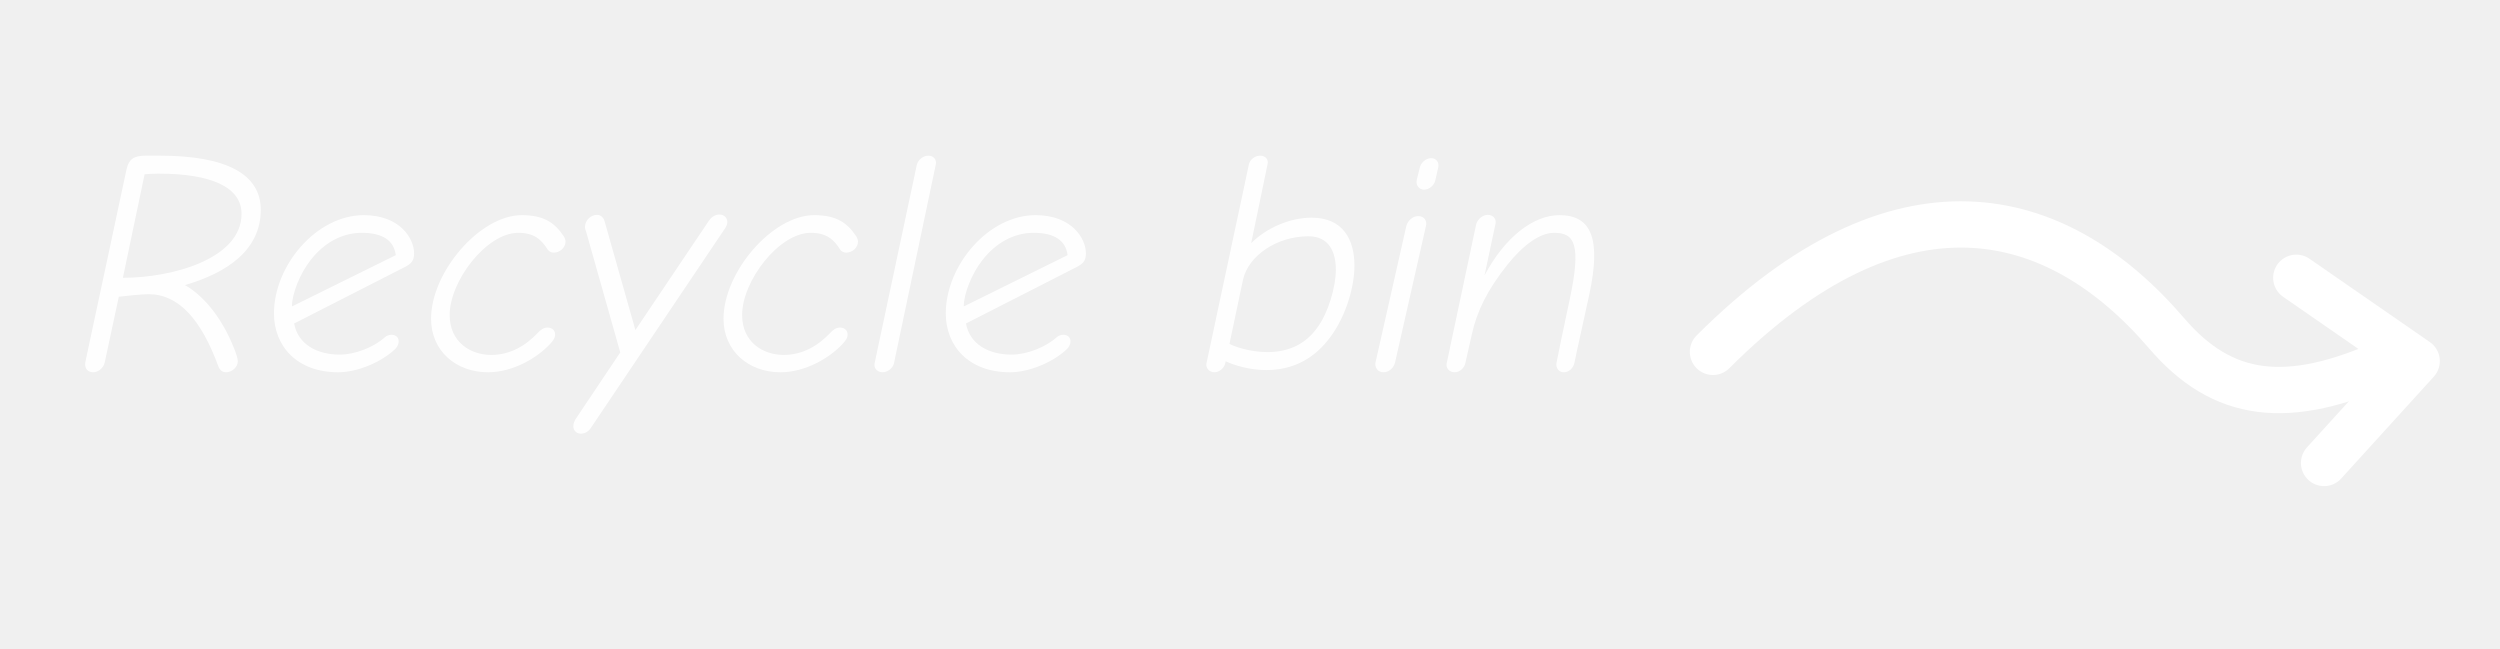
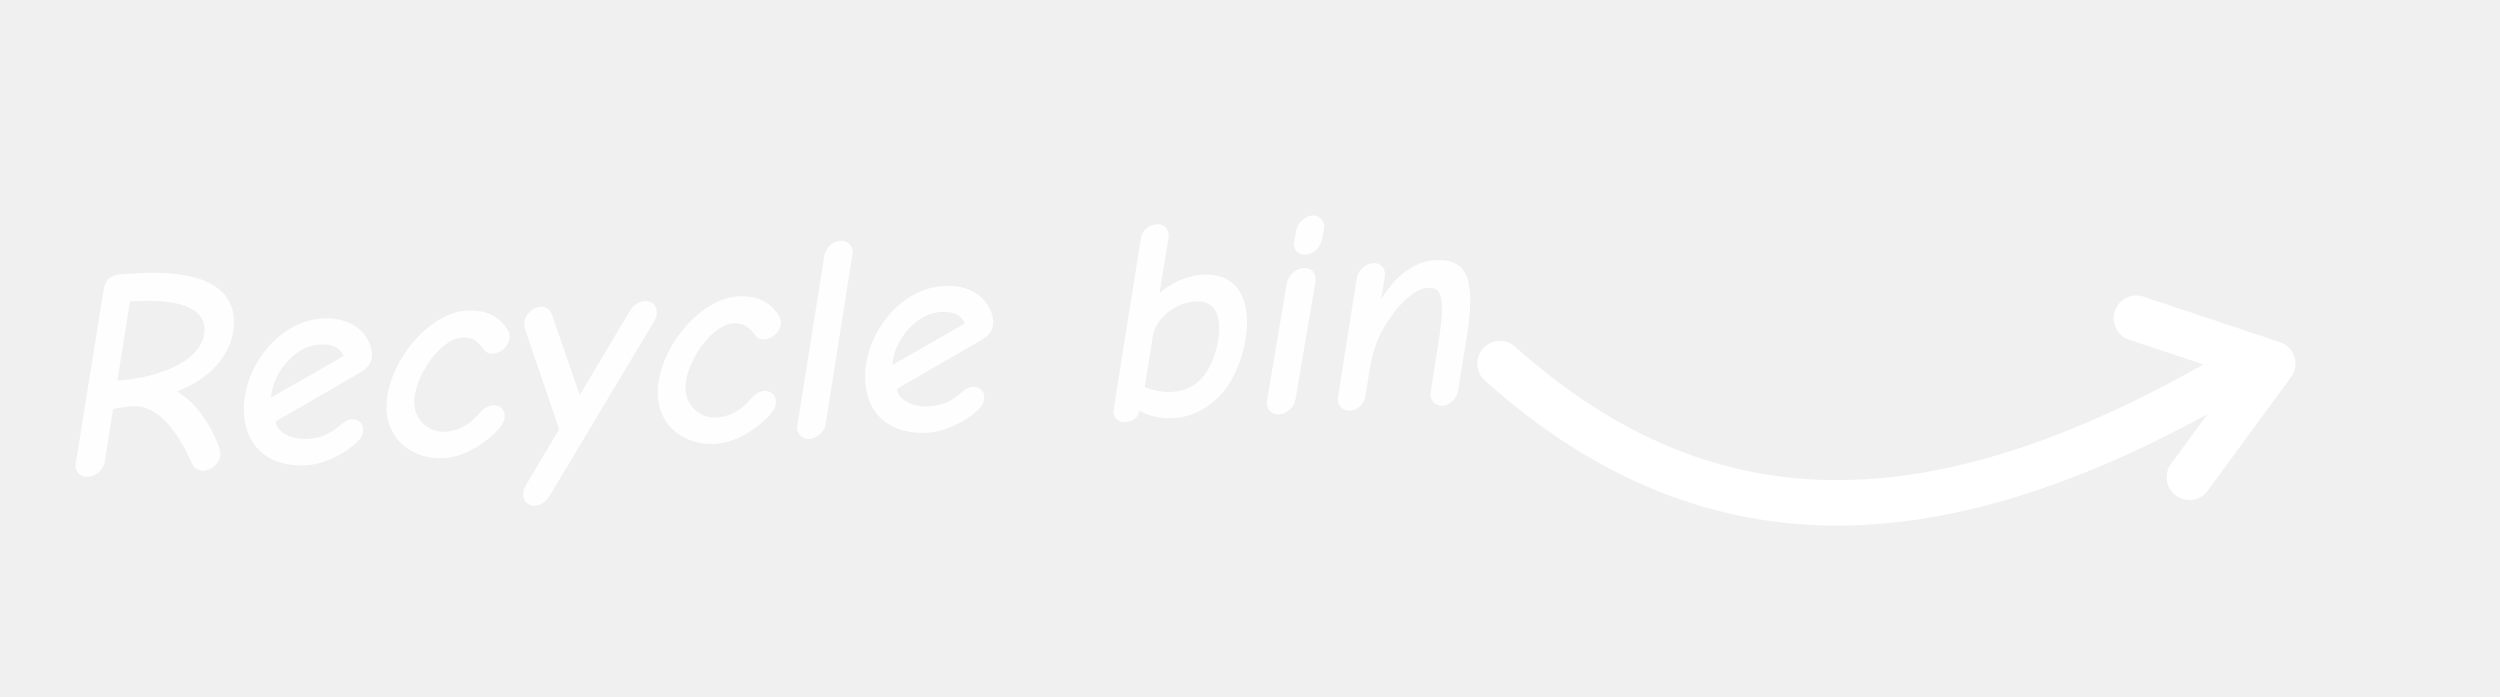
- <svg xmlns="http://www.w3.org/2000/svg" viewBox="0 0 270 70">
-   <g fill="white" opacity=".96">
-     <path d="M10.074 40.204C10.584 40.204 11.162 39.762 11.298 39.184L12.828 32.044C13.984 31.908 15.412 31.772 16.058 31.772C19.288 31.772 21.736 34.492 23.606 39.626C23.776 40.0 24.048 40.204 24.422 40.204C25.0 40.204 25.68 39.694 25.68 39.014C25.68 38.504 25.102 37.144 24.728 36.362C23.504 33.812 21.77 31.806 19.968 30.786C24.558 29.46 28.162 26.978 28.162 22.66C28.162 18.852 24.524 16.812 17.248 16.812H15.718C14.392 16.812 13.916 17.254 13.678 18.24L9.224 39.082C9.088 39.762 9.462 40.204 10.074 40.204ZM13.27 30.004 15.616 18.818C16.092 18.784 16.568 18.75 17.112 18.75C22.824 18.75 26.088 20.212 26.088 23.102C26.088 27.93 18.642 30.004 13.27 30.004Z" />
-     <path d="M36.526 40.204C38.6 40.204 41.15 39.116 42.612 37.756C42.85 37.552 43.054 37.212 43.054 36.872C43.054 36.43 42.748 36.158 42.272 36.158C42.034 36.158 41.728 36.26 41.558 36.43C40.402 37.484 38.362 38.3 36.696 38.3C34.214 38.3 32.174 37.178 31.766 34.934L43.7 28.848C44.448 28.474 44.72 28.134 44.72 27.352C44.72 25.788 43.224 23.238 39.28 23.238C34.18 23.238 29.59 28.678 29.59 33.846C29.59 37.382 32.072 40.204 36.526 40.204ZM31.528 33.098C31.528 31.704 32.412 29.528 33.534 28.1C34.928 26.298 36.866 25.142 39.076 25.142C41.354 25.142 42.544 25.992 42.748 27.556Z" />
-     <path d="M52.71 40.204C55.396 40.204 58.048 38.64 59.442 37.11C59.748 36.77 59.952 36.498 59.952 36.124C59.952 35.682 59.612 35.376 59.136 35.376C58.728 35.376 58.388 35.614 58.082 35.954C56.79 37.314 55.124 38.334 53.05 38.334C50.84 38.334 48.562 36.974 48.562 34.016C48.562 30.344 52.54 25.142 55.974 25.142C57.708 25.142 58.49 25.89 59.17 26.978C59.306 27.148 59.51 27.284 59.816 27.284C60.462 27.284 61.074 26.74 61.074 26.094C61.074 25.924 61.006 25.72 60.904 25.55C59.952 24.122 58.83 23.238 56.348 23.238C51.826 23.238 46.556 29.392 46.556 34.424C46.556 37.892 49.242 40.204 52.71 40.204Z" />
-     <path d="M62.74 46.834C63.25 46.834 63.658 46.494 63.828 46.188L78.278 24.7C78.448 24.462 78.55 24.19 78.55 23.986C78.55 23.51 78.176 23.17 77.7 23.17C77.19 23.17 76.782 23.51 76.578 23.816L68.622 35.648L65.29 23.884C65.188 23.51 64.882 23.204 64.474 23.204C63.828 23.204 63.182 23.782 63.182 24.496C63.182 24.7 63.216 24.802 63.318 25.074L66.99 38.062L62.162 45.27C62.026 45.508 61.924 45.746 61.924 46.052C61.924 46.494 62.264 46.834 62.74 46.834Z" />
-     <path d="M84.296 40.204C86.982 40.204 89.634 38.64 91.028 37.11C91.334 36.77 91.538 36.498 91.538 36.124C91.538 35.682 91.198 35.376 90.722 35.376C90.314 35.376 89.974 35.614 89.668 35.954C88.376 37.314 86.71 38.334 84.636 38.334C82.426 38.334 80.148 36.974 80.148 34.016C80.148 30.344 84.126 25.142 87.56 25.142C89.294 25.142 90.076 25.89 90.756 26.978C90.892 27.148 91.096 27.284 91.402 27.284C92.048 27.284 92.66 26.74 92.66 26.094C92.66 25.924 92.592 25.72 92.49 25.55C91.538 24.122 90.416 23.238 87.934 23.238C83.412 23.238 78.142 29.392 78.142 34.424C78.142 37.892 80.828 40.204 84.296 40.204Z" />
-     <path d="M95.312 40.204C95.822 40.204 96.4 39.796 96.536 39.286L101.058 17.798C101.194 17.254 100.82 16.812 100.276 16.812C99.698 16.812 99.154 17.254 99.018 17.798L94.462 39.218C94.326 39.796 94.802 40.204 95.312 40.204Z" />
-     <path d="M109.082 40.204C111.156 40.204 113.706 39.116 115.168 37.756C115.406 37.552 115.61 37.212 115.61 36.872C115.61 36.43 115.304 36.158 114.828 36.158C114.59 36.158 114.284 36.26 114.114 36.43C112.958 37.484 110.918 38.3 109.252 38.3C106.77 38.3 104.73 37.178 104.322 34.934L116.256 28.848C117.004 28.474 117.276 28.134 117.276 27.352C117.276 25.788 115.78 23.238 111.836 23.238C106.736 23.238 102.146 28.678 102.146 33.846C102.146 37.382 104.628 40.204 109.082 40.204ZM104.084 33.098C104.084 31.704 104.968 29.528 106.09 28.1C107.484 26.298 109.422 25.142 111.632 25.142C113.91 25.142 115.1 25.992 115.304 27.556Z" />
-     <path d="M131.148 40.204C131.692 40.204 132.168 39.762 132.304 39.32L132.372 39.014C133.29 39.456 134.99 39.966 136.758 39.966C139.512 39.966 141.722 38.844 143.388 36.77C145.122 34.662 146.278 31.33 146.278 28.678C146.278 25.89 145.054 23.51 141.654 23.51C139.376 23.51 136.826 24.564 135.126 26.264L136.894 17.73C137.03 17.186 136.622 16.812 136.112 16.812C135.568 16.812 135.024 17.186 134.888 17.73L130.298 39.252C130.196 39.762 130.638 40.204 131.148 40.204ZM136.86 38.028C134.99 38.028 133.29 37.416 132.78 37.144L134.242 30.208C134.82 27.624 137.88 25.516 141.314 25.516C143.558 25.516 144.272 27.25 144.272 29.12C144.272 31.058 143.422 33.812 142.3 35.342C141.076 37.076 139.308 38.028 136.86 38.028Z" />
-     <path d="M153.792 20.484C154.302 20.484 154.88 20.076 155.016 19.464L155.322 18.104C155.458 17.594 155.152 17.084 154.574 17.084C154.03 17.084 153.486 17.526 153.35 18.07L153.01 19.43C152.874 20.042 153.316 20.484 153.792 20.484ZM149.406 40.204C150.018 40.204 150.528 39.728 150.664 39.15L153.996 24.428C154.166 23.85 153.792 23.34 153.18 23.34C152.568 23.34 152.058 23.816 151.888 24.394L148.556 39.15C148.454 39.626 148.76 40.204 149.406 40.204Z" />
-     <path d="M157.09 40.204C157.668 40.204 158.178 39.728 158.28 39.116L158.96 36.09C159.504 33.642 160.626 31.296 162.836 28.542C164.502 26.468 166.304 25.142 167.834 25.142C170.044 25.142 170.826 26.332 169.5 32.486C168.684 36.26 168.412 37.654 168.106 39.184C168.004 39.728 168.344 40.204 168.888 40.204C169.466 40.204 169.942 39.728 170.044 39.15C170.35 37.62 170.69 36.226 171.642 31.806C172.934 25.788 171.88 23.238 168.412 23.238C165.624 23.238 162.53 25.584 160.32 29.766L161.51 24.19C161.646 23.646 161.238 23.204 160.694 23.204C160.15 23.204 159.606 23.646 159.436 24.19L156.24 39.252C156.138 39.762 156.546 40.204 157.09 40.204Z" />
+ <svg xmlns="http://www.w3.org/2000/svg" viewBox="0 0 330 92" aria-hidden="true">
+   <g fill="#fff" opacity=".96" transform="rotate(-3 120 42)">
+     <path d="M 10.70 57.23 C 11.70 57.23 12.74 56.42 12.98 55.34 L 14.44 48.48 C 15.40 48.33 16.33 48.25 17.06 48.25 C 19.99 48.25 22.46 50.95 24.46 56.19 C 24.73 56.84 25.19 57.23 25.96 57.23 C 27.16 57.23 28.28 56.15 28.28 55.04 C 28.28 54.46 27.89 53.34 27.39 52.22 C 26.73 50.75 25.38 48.17 22.96 46.59 C 28.13 45.01 30.98 41.27 30.98 37.49 C 30.98 32.21 25.04 30.75 18.87 30.75 L 16.87 30.75 C 14.90 30.75 14.28 31.36 13.94 33.06 L 9.16 55.34 C 8.93 56.39 9.54 57.23 10.70 57.23 Z M 15.21 44.74 L 17.41 34.41 L 18.18 34.41 C 23.84 34.41 27.05 35.76 27.05 38.42 C 27.05 42.62 20.76 44.74 15.21 44.74 Z M 39.46 57.23 C 41.85 57.23 44.78 55.96 46.36 54.53 C 47.02 53.95 47.25 53.49 47.25 52.80 C 47.25 52.02 46.67 51.49 45.78 51.49 C 45.28 51.49 44.78 51.76 44.36 52.10 C 43.31 52.99 41.89 53.76 39.92 53.76 C 37.99 53.76 35.99 52.92 35.76 51.25 L 47.36 45.32 C 48.44 44.74 48.95 44.05 48.95 42.96 C 48.95 41.04 47.28 37.99 42.70 37.99 C 36.84 37.99 31.67 43.97 31.67 49.98 C 31.67 54.57 34.80 57.23 39.46 57.23 Z M 35.37 48.05 C 35.45 46.78 36.26 44.89 37.64 43.51 C 38.92 42.24 40.39 41.39 42.23 41.39 C 43.74 41.39 44.82 41.96 45.20 43.08 L 35.37 48.05 Z M 57.70 57.23 C 60.55 57.23 63.55 55.42 65.29 53.61 C 65.60 53.30 66.02 52.68 66.02 52.02 C 66.02 51.22 65.41 50.60 64.56 50.60 C 63.67 50.60 63.05 51.22 62.71 51.57 C 61.55 52.76 60.16 53.76 57.96 53.76 C 56.15 53.76 54.19 52.30 54.19 49.87 C 54.19 46.48 58.00 41.46 60.97 41.46 C 62.44 41.46 63.09 42.19 63.82 43.31 C 64.02 43.58 64.29 43.78 64.94 43.78 C 66.10 43.78 67.21 42.74 67.21 41.58 C 67.21 41.27 67.18 40.92 66.60 40.12 C 65.71 38.92 64.29 37.95 61.75 37.95 C 56.46 37.95 50.49 44.82 50.49 50.52 C 50.49 54.53 53.65 57.23 57.70 57.23 Z M 69.37 64.13 C 70.27 64.13 70.99 63.52 71.38 62.94 L 86.42 40.58 C 86.65 40.23 86.80 39.77 86.80 39.42 C 86.80 38.53 86.14 37.92 85.30 37.92 C 84.57 37.92 83.79 38.30 83.25 39.11 L 76.05 49.87 L 72.96 39.11 C 72.81 38.53 72.31 37.95 71.54 37.95 C 70.42 37.95 69.22 38.99 69.22 40.19 C 69.22 40.54 69.34 40.92 69.49 41.46 L 73.11 54.22 L 68.53 61.08 C 68.10 61.74 67.91 62.09 67.91 62.67 C 67.91 63.52 68.53 64.13 69.37 64.13 Z M 93.55 57.23 C 96.40 57.23 99.41 55.42 101.14 53.61 C 101.45 53.30 101.88 52.68 101.88 52.02 C 101.88 51.22 101.26 50.60 100.41 50.60 C 99.53 50.60 98.91 51.22 98.56 51.57 C 97.41 52.76 96.01 53.76 93.82 53.76 C 92.01 53.76 90.04 52.30 90.04 49.87 C 90.04 46.48 93.86 41.46 96.83 41.46 C 98.29 41.46 98.95 42.19 99.68 43.31 C 99.87 43.58 100.14 43.78 100.80 43.78 C 101.95 43.78 103.07 42.74 103.07 41.58 C 103.07 41.27 103.03 40.92 102.45 40.12 C 101.57 38.92 100.14 37.95 97.60 37.95 C 92.32 37.95 86.34 44.82 86.34 50.52 C 86.34 54.53 89.50 57.23 93.55 57.23 Z M 106.04 57.23 C 106.89 57.23 108.05 56.46 108.24 55.49 L 112.98 33.13 C 113.17 32.29 112.60 31.33 111.52 31.33 C 110.43 31.33 109.51 32.13 109.28 33.13 L 104.50 55.49 C 104.34 56.23 104.96 57.23 106.04 57.23 Z M 121.58 57.23 C 123.97 57.23 126.89 55.96 128.48 54.53 C 129.14 53.95 129.36 53.49 129.36 52.80 C 129.36 52.02 128.79 51.49 127.90 51.49 C 127.40 51.49 126.89 51.76 126.47 52.10 C 125.43 52.99 124.00 53.76 122.04 53.76 C 120.11 53.76 118.11 52.92 117.88 51.25 L 129.48 45.32 C 130.56 44.74 131.06 44.05 131.06 42.96 C 131.06 41.04 129.40 37.99 124.82 37.99 C 118.96 37.99 113.79 43.97 113.79 49.98 C 113.79 54.57 116.91 57.23 121.58 57.23 Z M 117.49 48.05 C 117.57 46.78 118.38 44.89 119.76 43.51 C 121.04 42.24 122.50 41.39 124.35 41.39 C 125.86 41.39 126.94 41.96 127.32 43.08 L 117.49 48.05 Z M 147.76 57.19 C 148.64 57.19 149.45 56.73 149.61 56.07 L 149.68 55.77 C 150.41 56.31 152.15 57.00 154.08 57.00 C 157.51 57.00 160.32 55.11 162.14 52.26 C 163.52 50.06 164.53 46.90 164.53 44.31 C 164.53 40.77 162.86 38.30 159.09 38.30 C 157.05 38.30 154.96 39.04 153.19 40.42 L 154.77 33.06 C 154.96 32.21 154.38 31.33 153.30 31.33 C 152.30 31.33 151.34 32.02 151.11 33.06 L 146.33 55.46 C 146.14 56.39 146.79 57.19 147.76 57.19 Z M 154.12 53.53 C 152.69 53.53 151.34 53.07 150.57 52.72 L 152.00 46.05 C 152.50 43.70 155.27 41.77 157.89 41.77 C 159.97 41.77 160.82 43.08 160.82 45.13 C 160.82 46.75 160.17 49.10 159.17 50.67 C 157.97 52.53 156.43 53.53 154.12 53.53 Z M 172.70 36.37 C 173.70 36.37 174.66 35.60 174.93 34.56 L 175.32 33.10 C 175.55 32.17 174.85 31.25 173.89 31.25 C 172.97 31.25 171.89 32.06 171.66 33.06 L 171.31 34.48 C 171.04 35.60 171.73 36.37 172.70 36.37 Z M 168.11 57.23 C 169.11 57.23 170.16 56.39 170.38 55.34 L 173.82 40.00 C 174.05 38.92 173.43 38.11 172.35 38.11 C 171.35 38.11 170.27 38.96 170.04 40.00 L 166.61 55.34 C 166.37 56.39 167.07 57.23 168.11 57.23 Z M 177.44 57.23 C 178.60 57.23 179.45 56.39 179.64 55.30 L 180.33 52.07 C 180.95 49.21 181.76 47.44 183.34 45.36 C 185.19 42.96 187.08 41.58 188.62 41.58 C 190.39 41.58 190.90 42.89 189.58 49.02 C 188.93 52.07 188.58 53.72 188.23 55.42 C 188.04 56.34 188.70 57.23 189.70 57.23 C 190.74 57.23 191.67 56.34 191.86 55.38 C 192.32 53.18 192.63 51.87 193.32 48.63 C 195.06 40.58 193.94 37.99 189.74 37.99 C 187.11 37.99 184.49 39.65 182.37 42.74 L 182.99 39.81 C 183.22 38.77 182.57 37.95 181.60 37.95 C 180.60 37.95 179.52 38.77 179.29 39.81 L 175.98 55.46 C 175.78 56.39 176.44 57.23 177.44 57.23 Z" />
  </g>
-   <path d="M185 38 C205 18 222 22 234 36 C240 43 247 44 258 39" fill="none" stroke="white" stroke-width="5" stroke-linecap="round" />
-   <path d="M248 30 L261 39 L251 50" fill="none" stroke="white" stroke-width="5" stroke-linecap="round" stroke-linejoin="round" />
+   <g fill="none" stroke="#fff" stroke-width="6" stroke-linecap="round" stroke-linejoin="round" opacity=".98">
+     <path d="M198 48 C226 73 257 72 297 48" />
+     <path d="M282 42 L300 48 L289 63" />
+   </g>
</svg>
